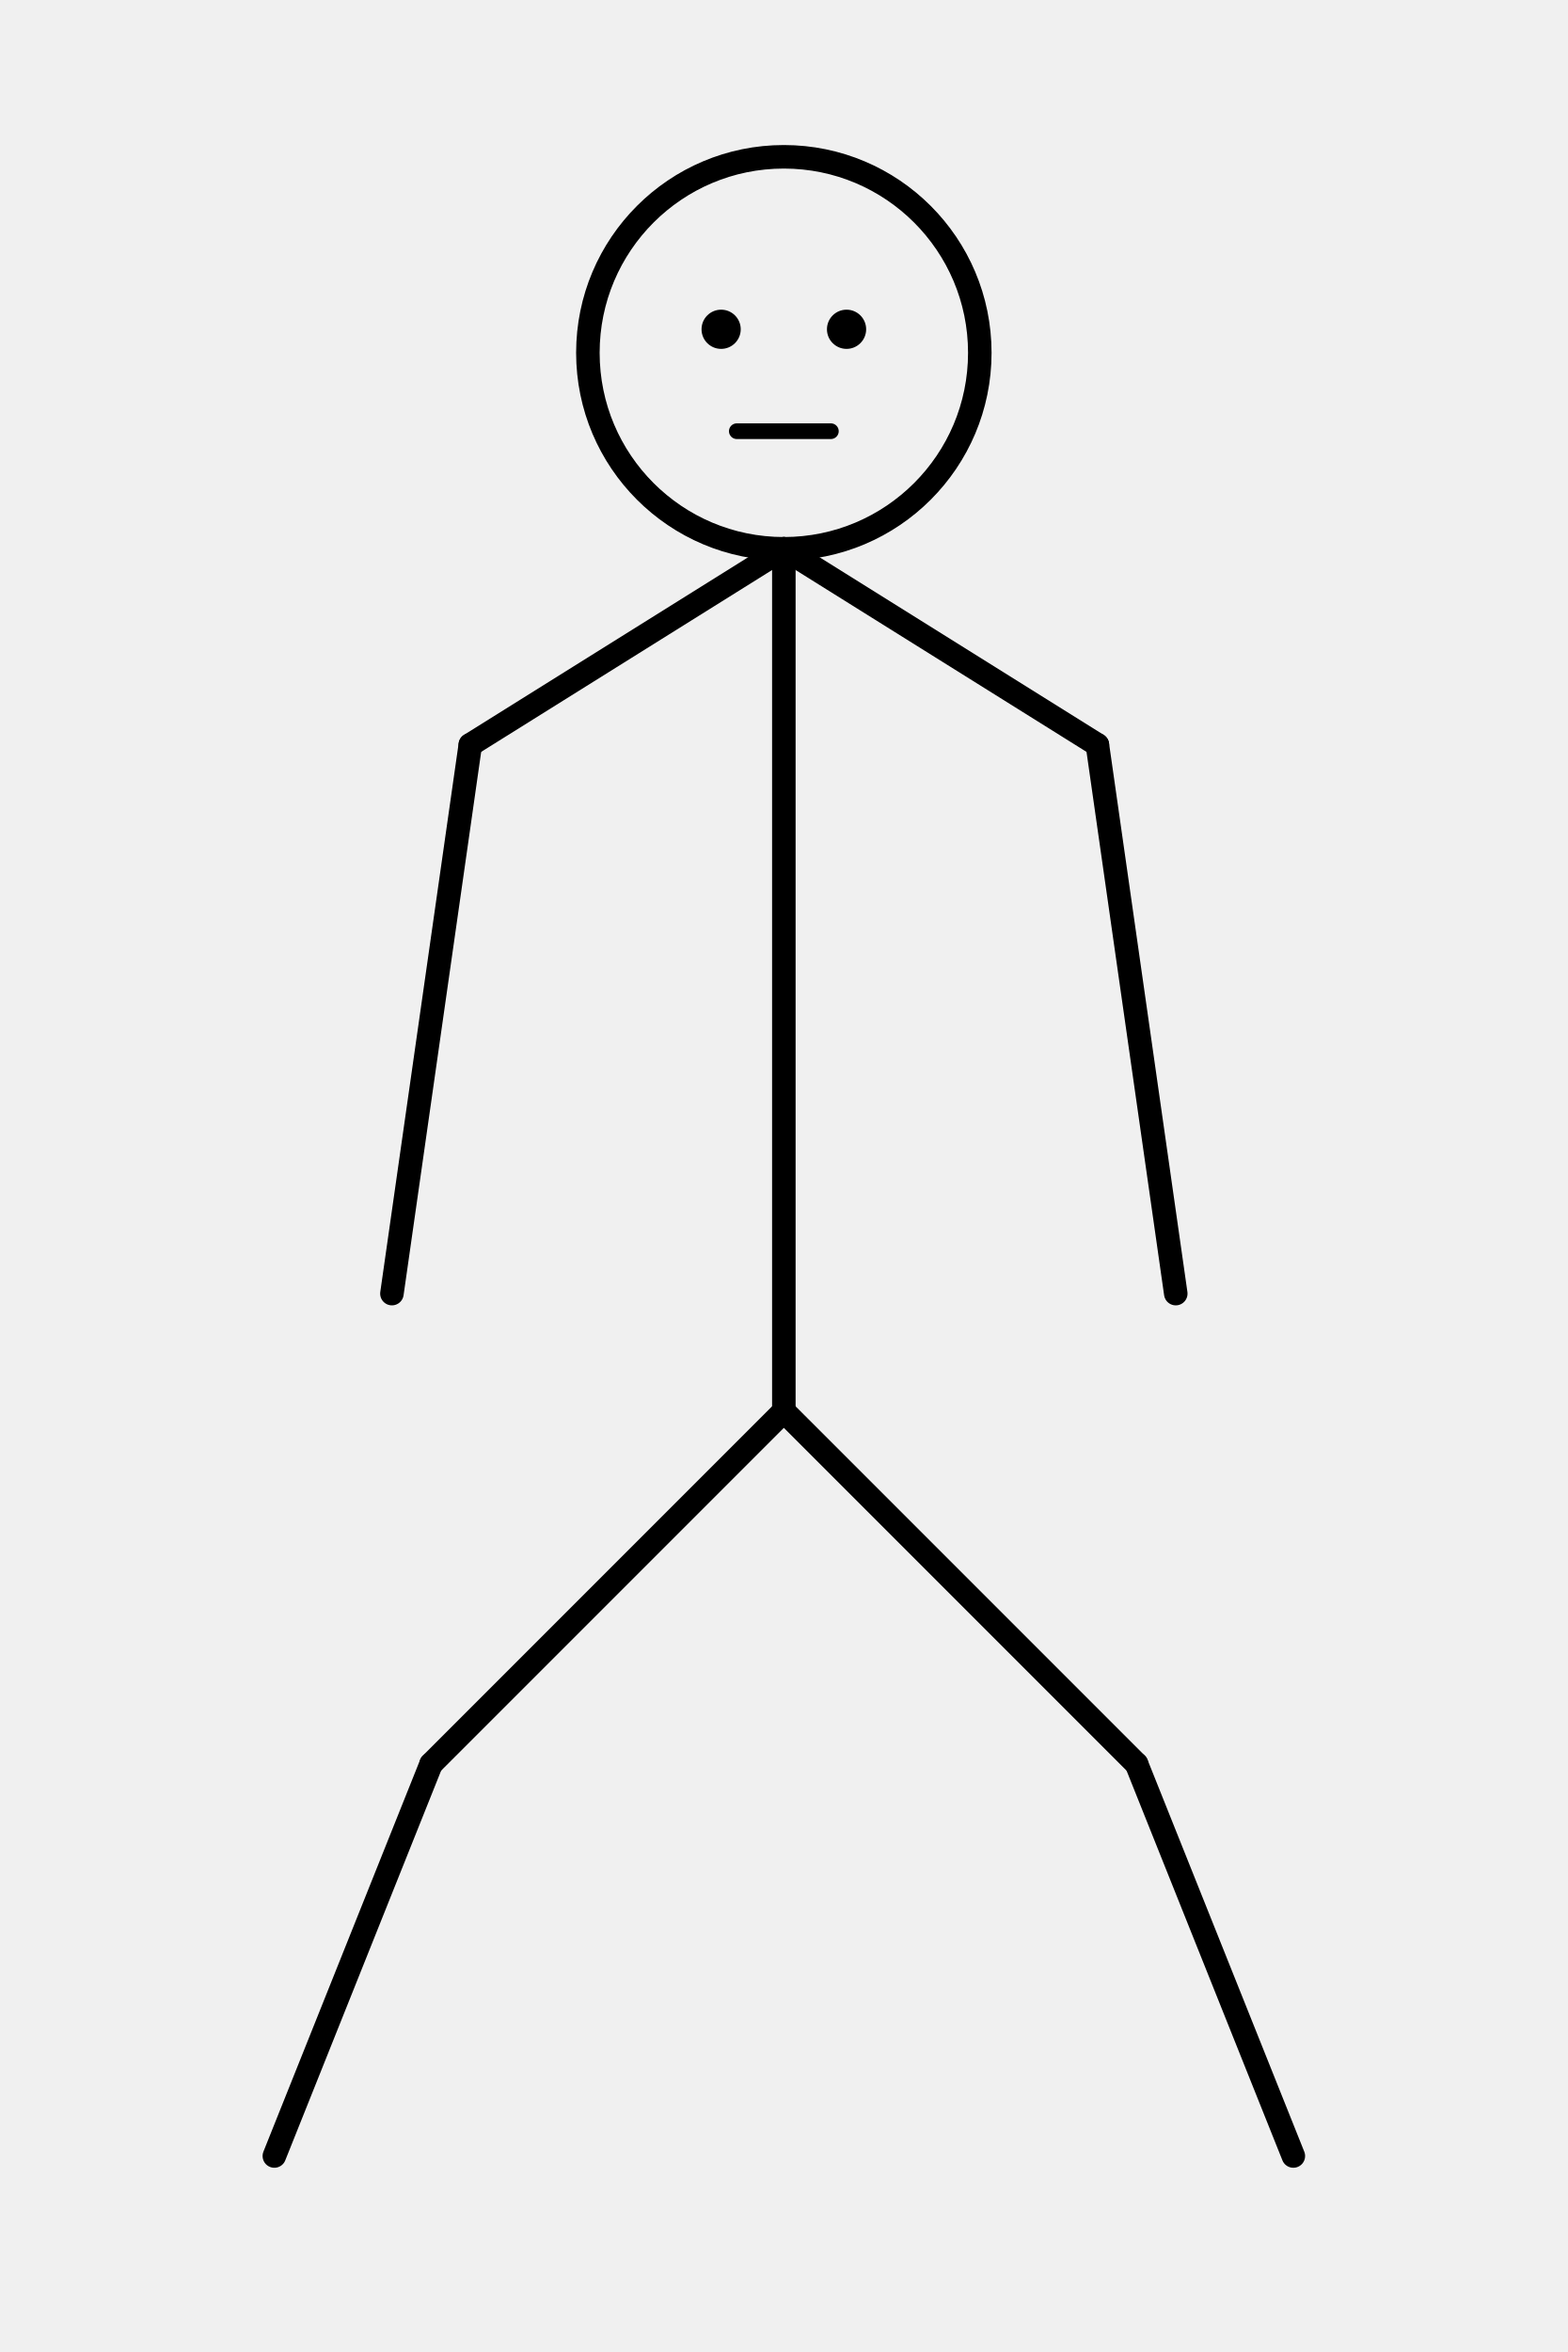
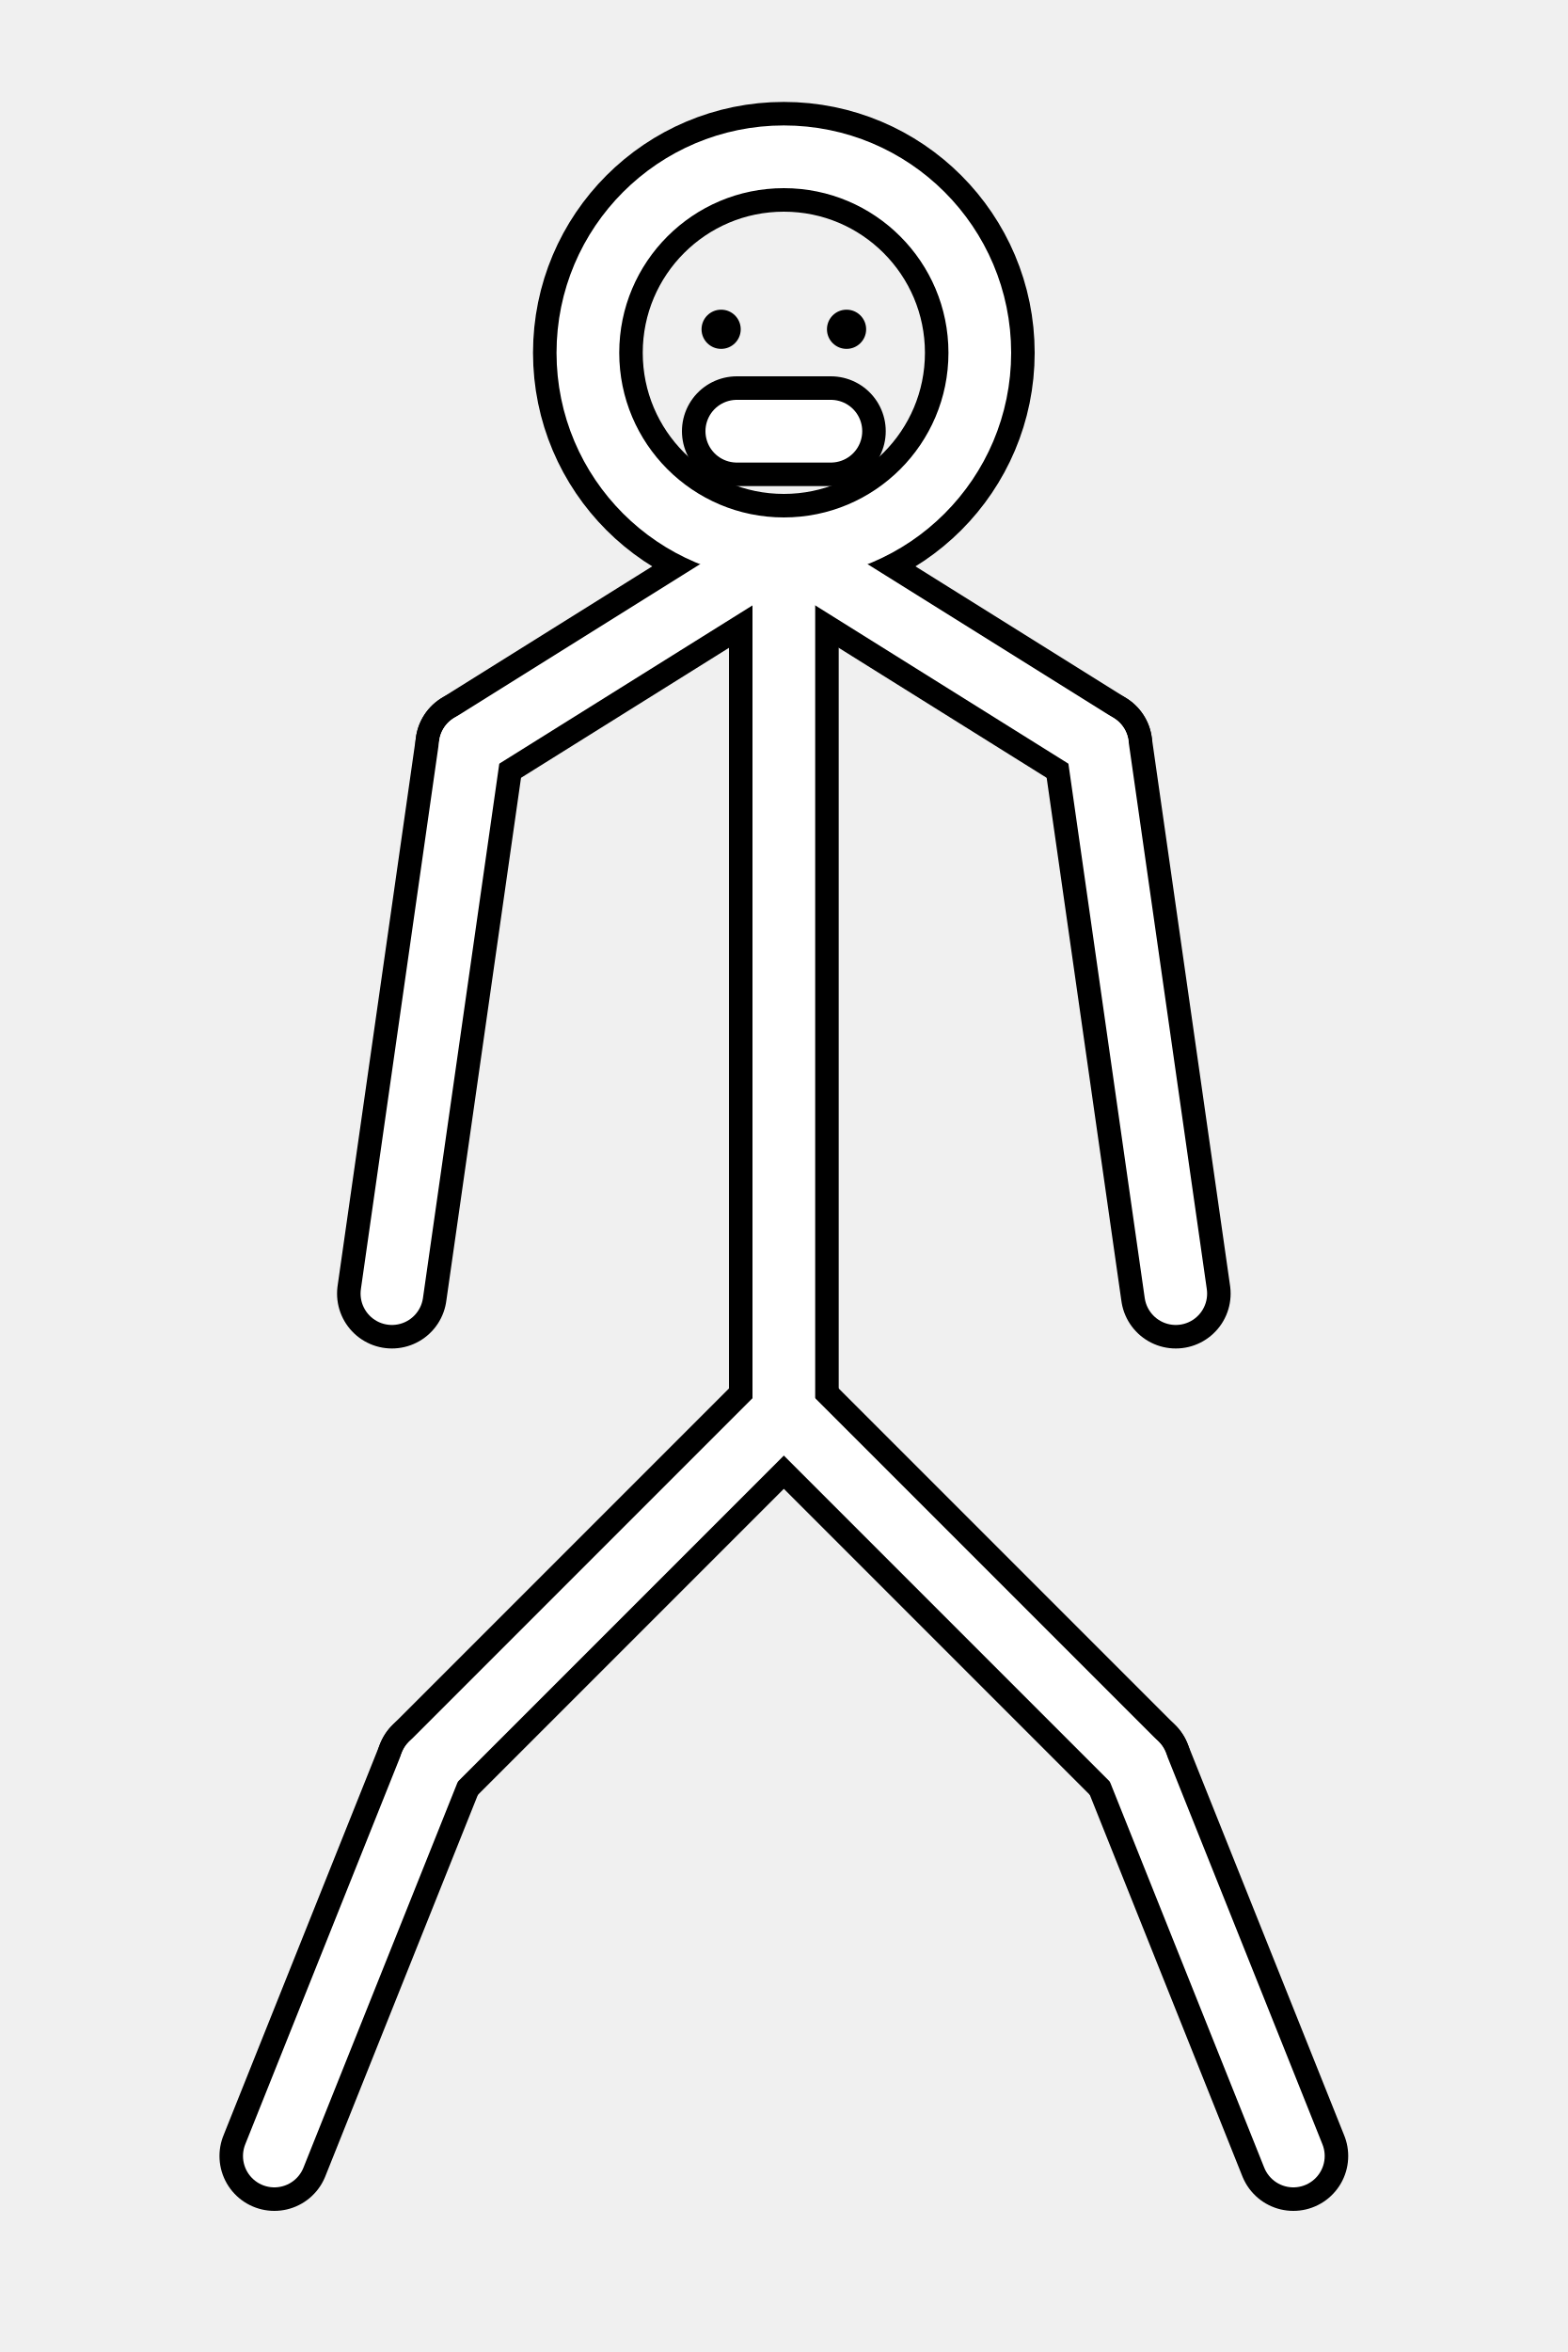
<svg xmlns="http://www.w3.org/2000/svg" baseProfile="tiny" height="300px" version="1.2" viewBox="0,0,200,300" width="200px">
  <defs />
-   <circle cx="100" cy="45" fill="none" r="25" stroke="#000000" stroke-width="3" />
+   <circle cx="100" cy="45" fill="none" r="25" stroke="#000000" stroke-width="14" stroke-linecap="round" stroke-linejoin="round" />
+   <line stroke="#000000" stroke-linecap="round" stroke-width="14" x1="94" x2="106" y1="55" y2="55" stroke-linejoin="round" />
+   <line stroke="#000000" stroke-linecap="round" stroke-width="14" x1="100" x2="100" y1="70" y2="180" stroke-linejoin="round" />
+   <line stroke="#000000" stroke-linecap="round" stroke-width="14" x1="100" x2="60" y1="70" y2="95" stroke-linejoin="round" />
+   <line stroke="#000000" stroke-linecap="round" stroke-width="14" x1="60" x2="50" y1="95" y2="165" stroke-linejoin="round" />
+   <line stroke="#000000" stroke-linecap="round" stroke-width="14" x1="100" x2="140" y1="70" y2="95" stroke-linejoin="round" />
+   <line stroke="#000000" stroke-linecap="round" stroke-width="14" x1="140" x2="150" y1="95" y2="165" stroke-linejoin="round" />
+   <line stroke="#000000" stroke-linecap="round" stroke-width="14" x1="100" x2="55" y1="180" y2="225" stroke-linejoin="round" />
+   <line stroke="#000000" stroke-linecap="round" stroke-width="14" x1="55" x2="35" y1="225" y2="275" stroke-linejoin="round" />
+   <line stroke="#000000" stroke-linecap="round" stroke-width="14" x1="100" x2="145" y1="180" y2="225" stroke-linejoin="round" />
+   <line stroke="#000000" stroke-linecap="round" stroke-width="14" x1="145" x2="165" y1="225" y2="275" stroke-linejoin="round" />
+   <circle cx="100" cy="45" fill="none" r="25" stroke="#FFFFFF" stroke-width="8" stroke-linecap="round" stroke-linejoin="round" />
  <circle cx="92" cy="42" fill="#000000" r="2" stroke="#000000" stroke-width="1" />
  <circle cx="108" cy="42" fill="#000000" r="2" stroke="#000000" stroke-width="1" />
-   <line stroke="#000000" stroke-linecap="round" stroke-width="2" x1="94" x2="106" y1="55" y2="55" />
-   <line stroke="#000000" stroke-linecap="round" stroke-width="3" x1="100" x2="100" y1="70" y2="180" />
-   <line stroke="#000000" stroke-linecap="round" stroke-width="3" x1="100" x2="60" y1="70" y2="95" />
-   <line stroke="#000000" stroke-linecap="round" stroke-width="3" x1="60" x2="50" y1="95" y2="165" />
-   <line stroke="#000000" stroke-linecap="round" stroke-width="3" x1="100" x2="140" y1="70" y2="95" />
-   <line stroke="#000000" stroke-linecap="round" stroke-width="3" x1="140" x2="150" y1="95" y2="165" />
-   <line stroke="#000000" stroke-linecap="round" stroke-width="3" x1="100" x2="55" y1="180" y2="225" />
-   <line stroke="#000000" stroke-linecap="round" stroke-width="3" x1="55" x2="35" y1="225" y2="275" />
-   <line stroke="#000000" stroke-linecap="round" stroke-width="3" x1="100" x2="145" y1="180" y2="225" />
-   <line stroke="#000000" stroke-linecap="round" stroke-width="3" x1="145" x2="165" y1="225" y2="275" />
+   <line stroke="#FFFFFF" stroke-linecap="round" stroke-width="8" x1="94" x2="106" y1="55" y2="55" stroke-linejoin="round" />
+   <line stroke="#FFFFFF" stroke-linecap="round" stroke-width="8" x1="100" x2="100" y1="70" y2="180" stroke-linejoin="round" />
+   <line stroke="#FFFFFF" stroke-linecap="round" stroke-width="8" x1="100" x2="60" y1="70" y2="95" stroke-linejoin="round" />
+   <line stroke="#FFFFFF" stroke-linecap="round" stroke-width="8" x1="60" x2="50" y1="95" y2="165" stroke-linejoin="round" />
+   <line stroke="#FFFFFF" stroke-linecap="round" stroke-width="8" x1="100" x2="140" y1="70" y2="95" stroke-linejoin="round" />
+   <line stroke="#FFFFFF" stroke-linecap="round" stroke-width="8" x1="140" x2="150" y1="95" y2="165" stroke-linejoin="round" />
+   <line stroke="#FFFFFF" stroke-linecap="round" stroke-width="8" x1="100" x2="55" y1="180" y2="225" stroke-linejoin="round" />
+   <line stroke="#FFFFFF" stroke-linecap="round" stroke-width="8" x1="55" x2="35" y1="225" y2="275" stroke-linejoin="round" />
+   <line stroke="#FFFFFF" stroke-linecap="round" stroke-width="8" x1="100" x2="145" y1="180" y2="225" stroke-linejoin="round" />
+   <line stroke="#FFFFFF" stroke-linecap="round" stroke-width="8" x1="145" x2="165" y1="225" y2="275" stroke-linejoin="round" />
</svg>
